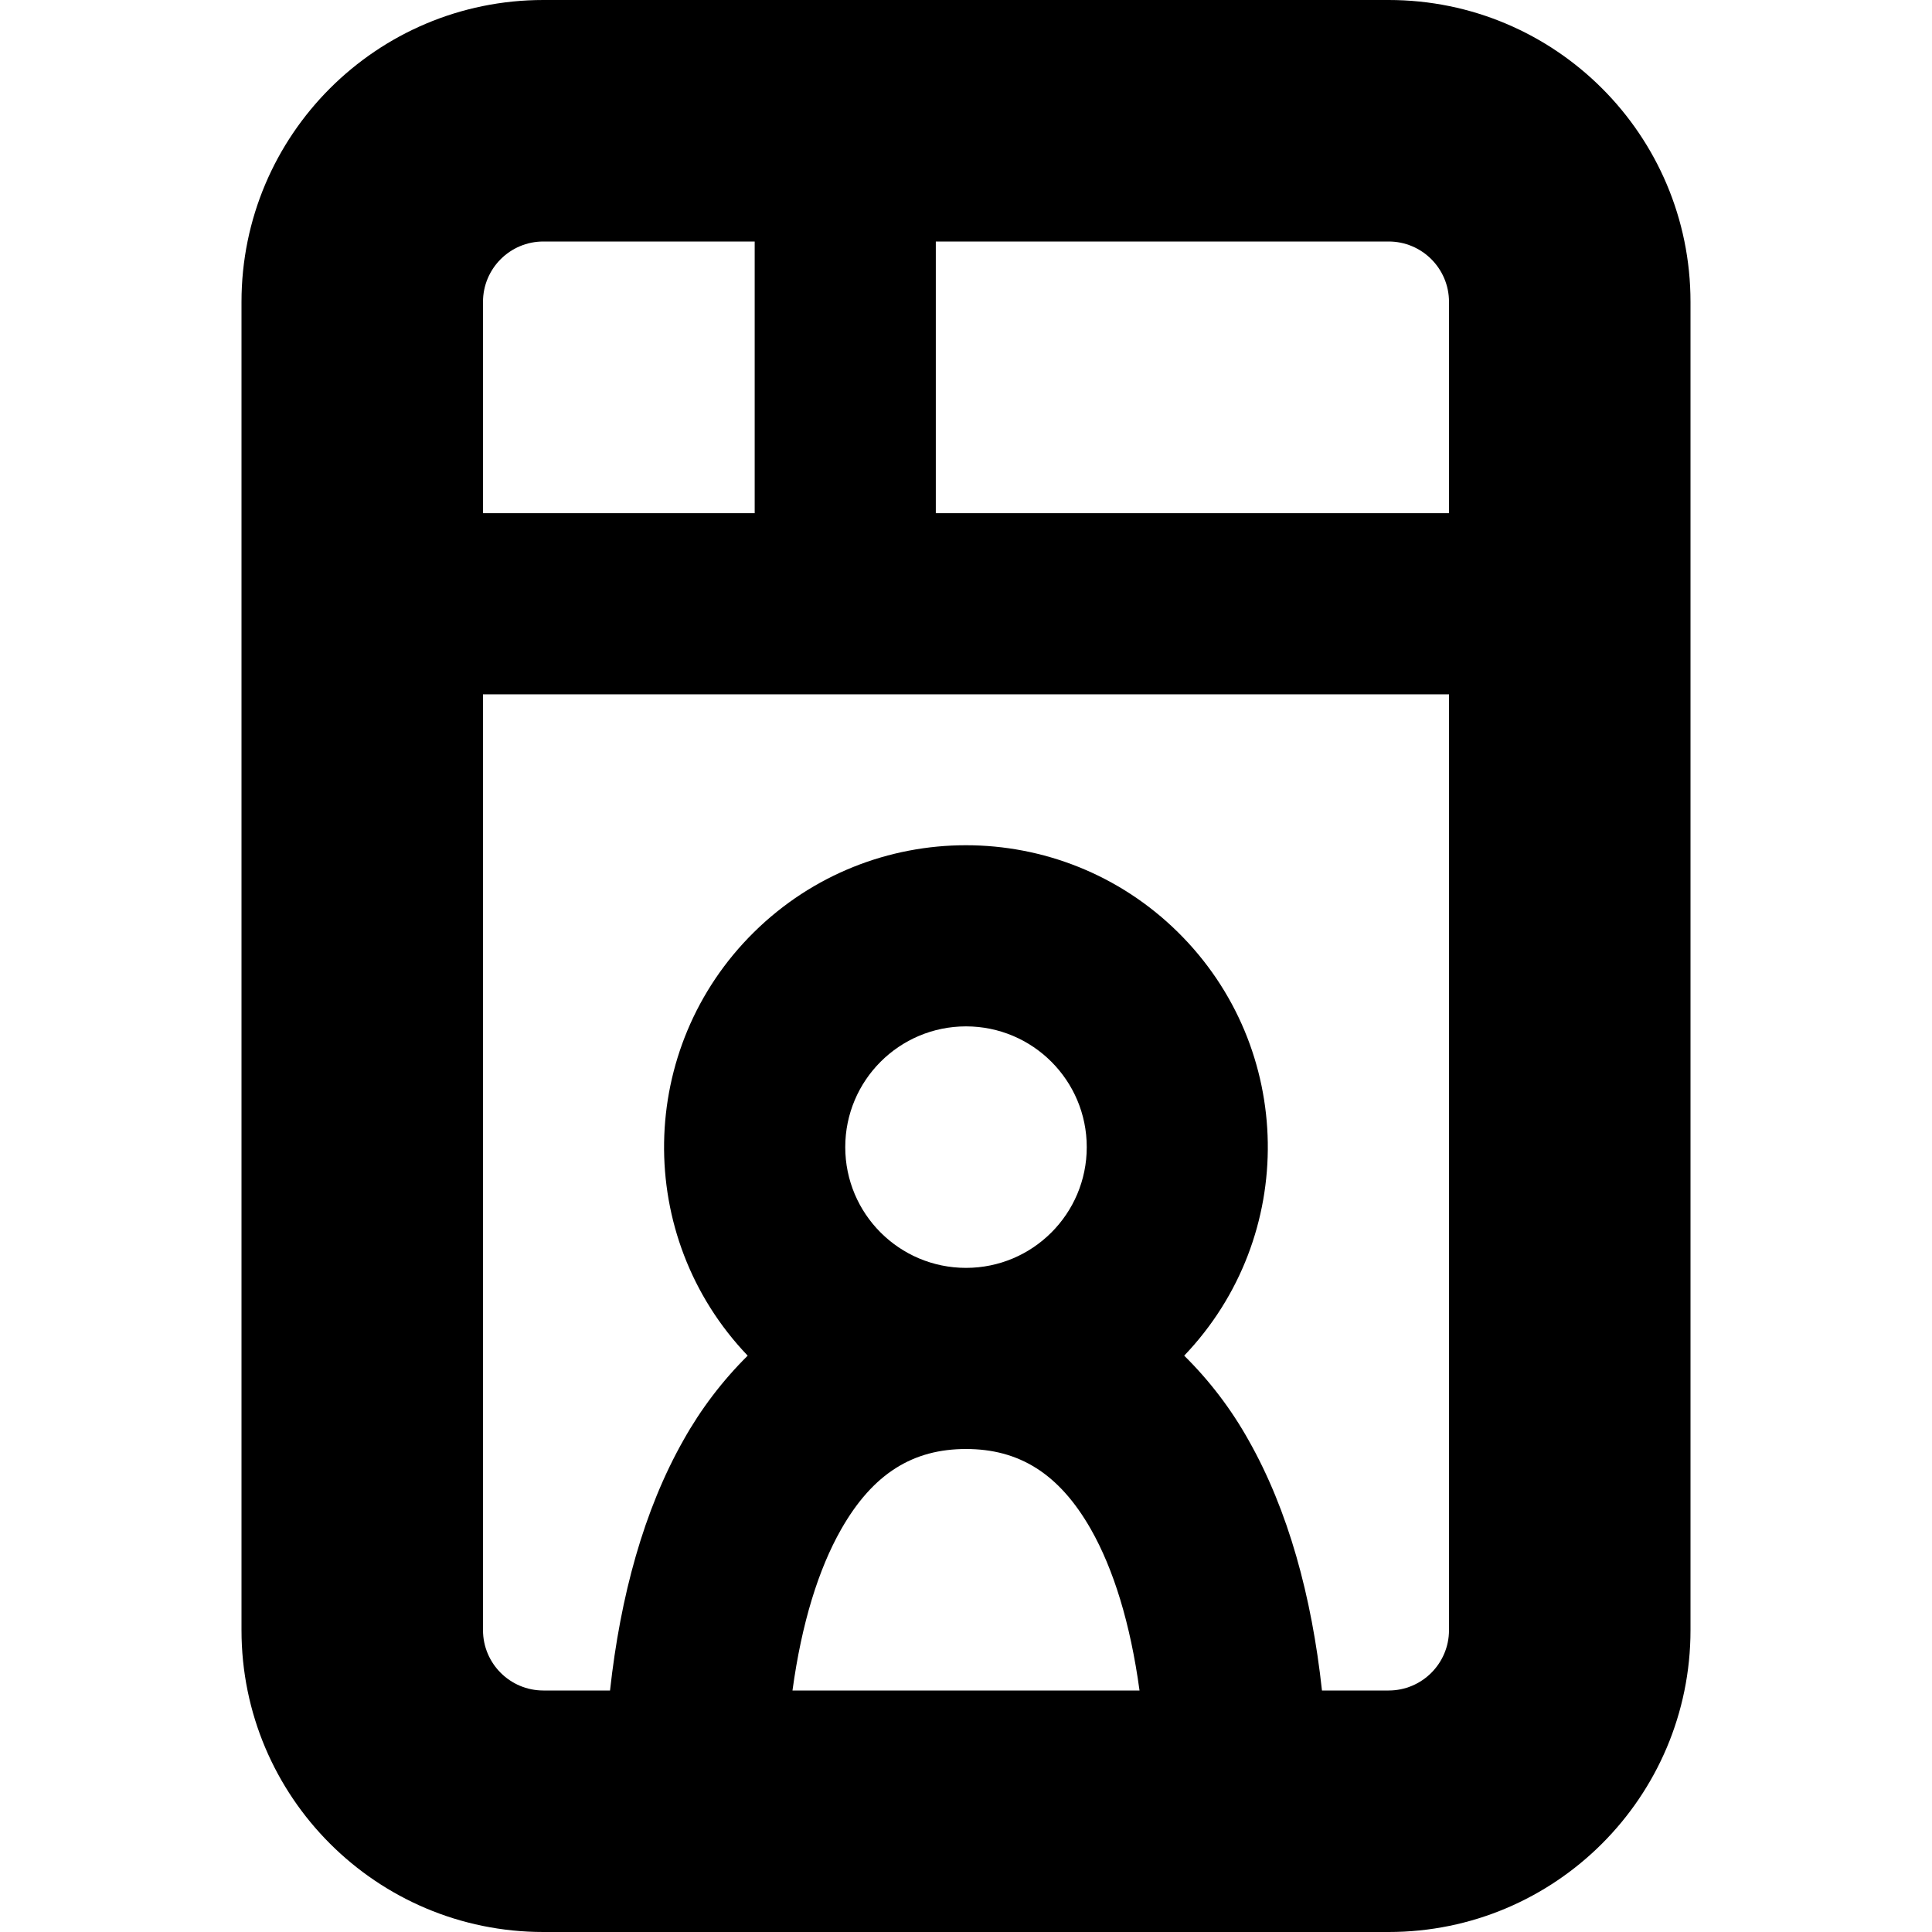
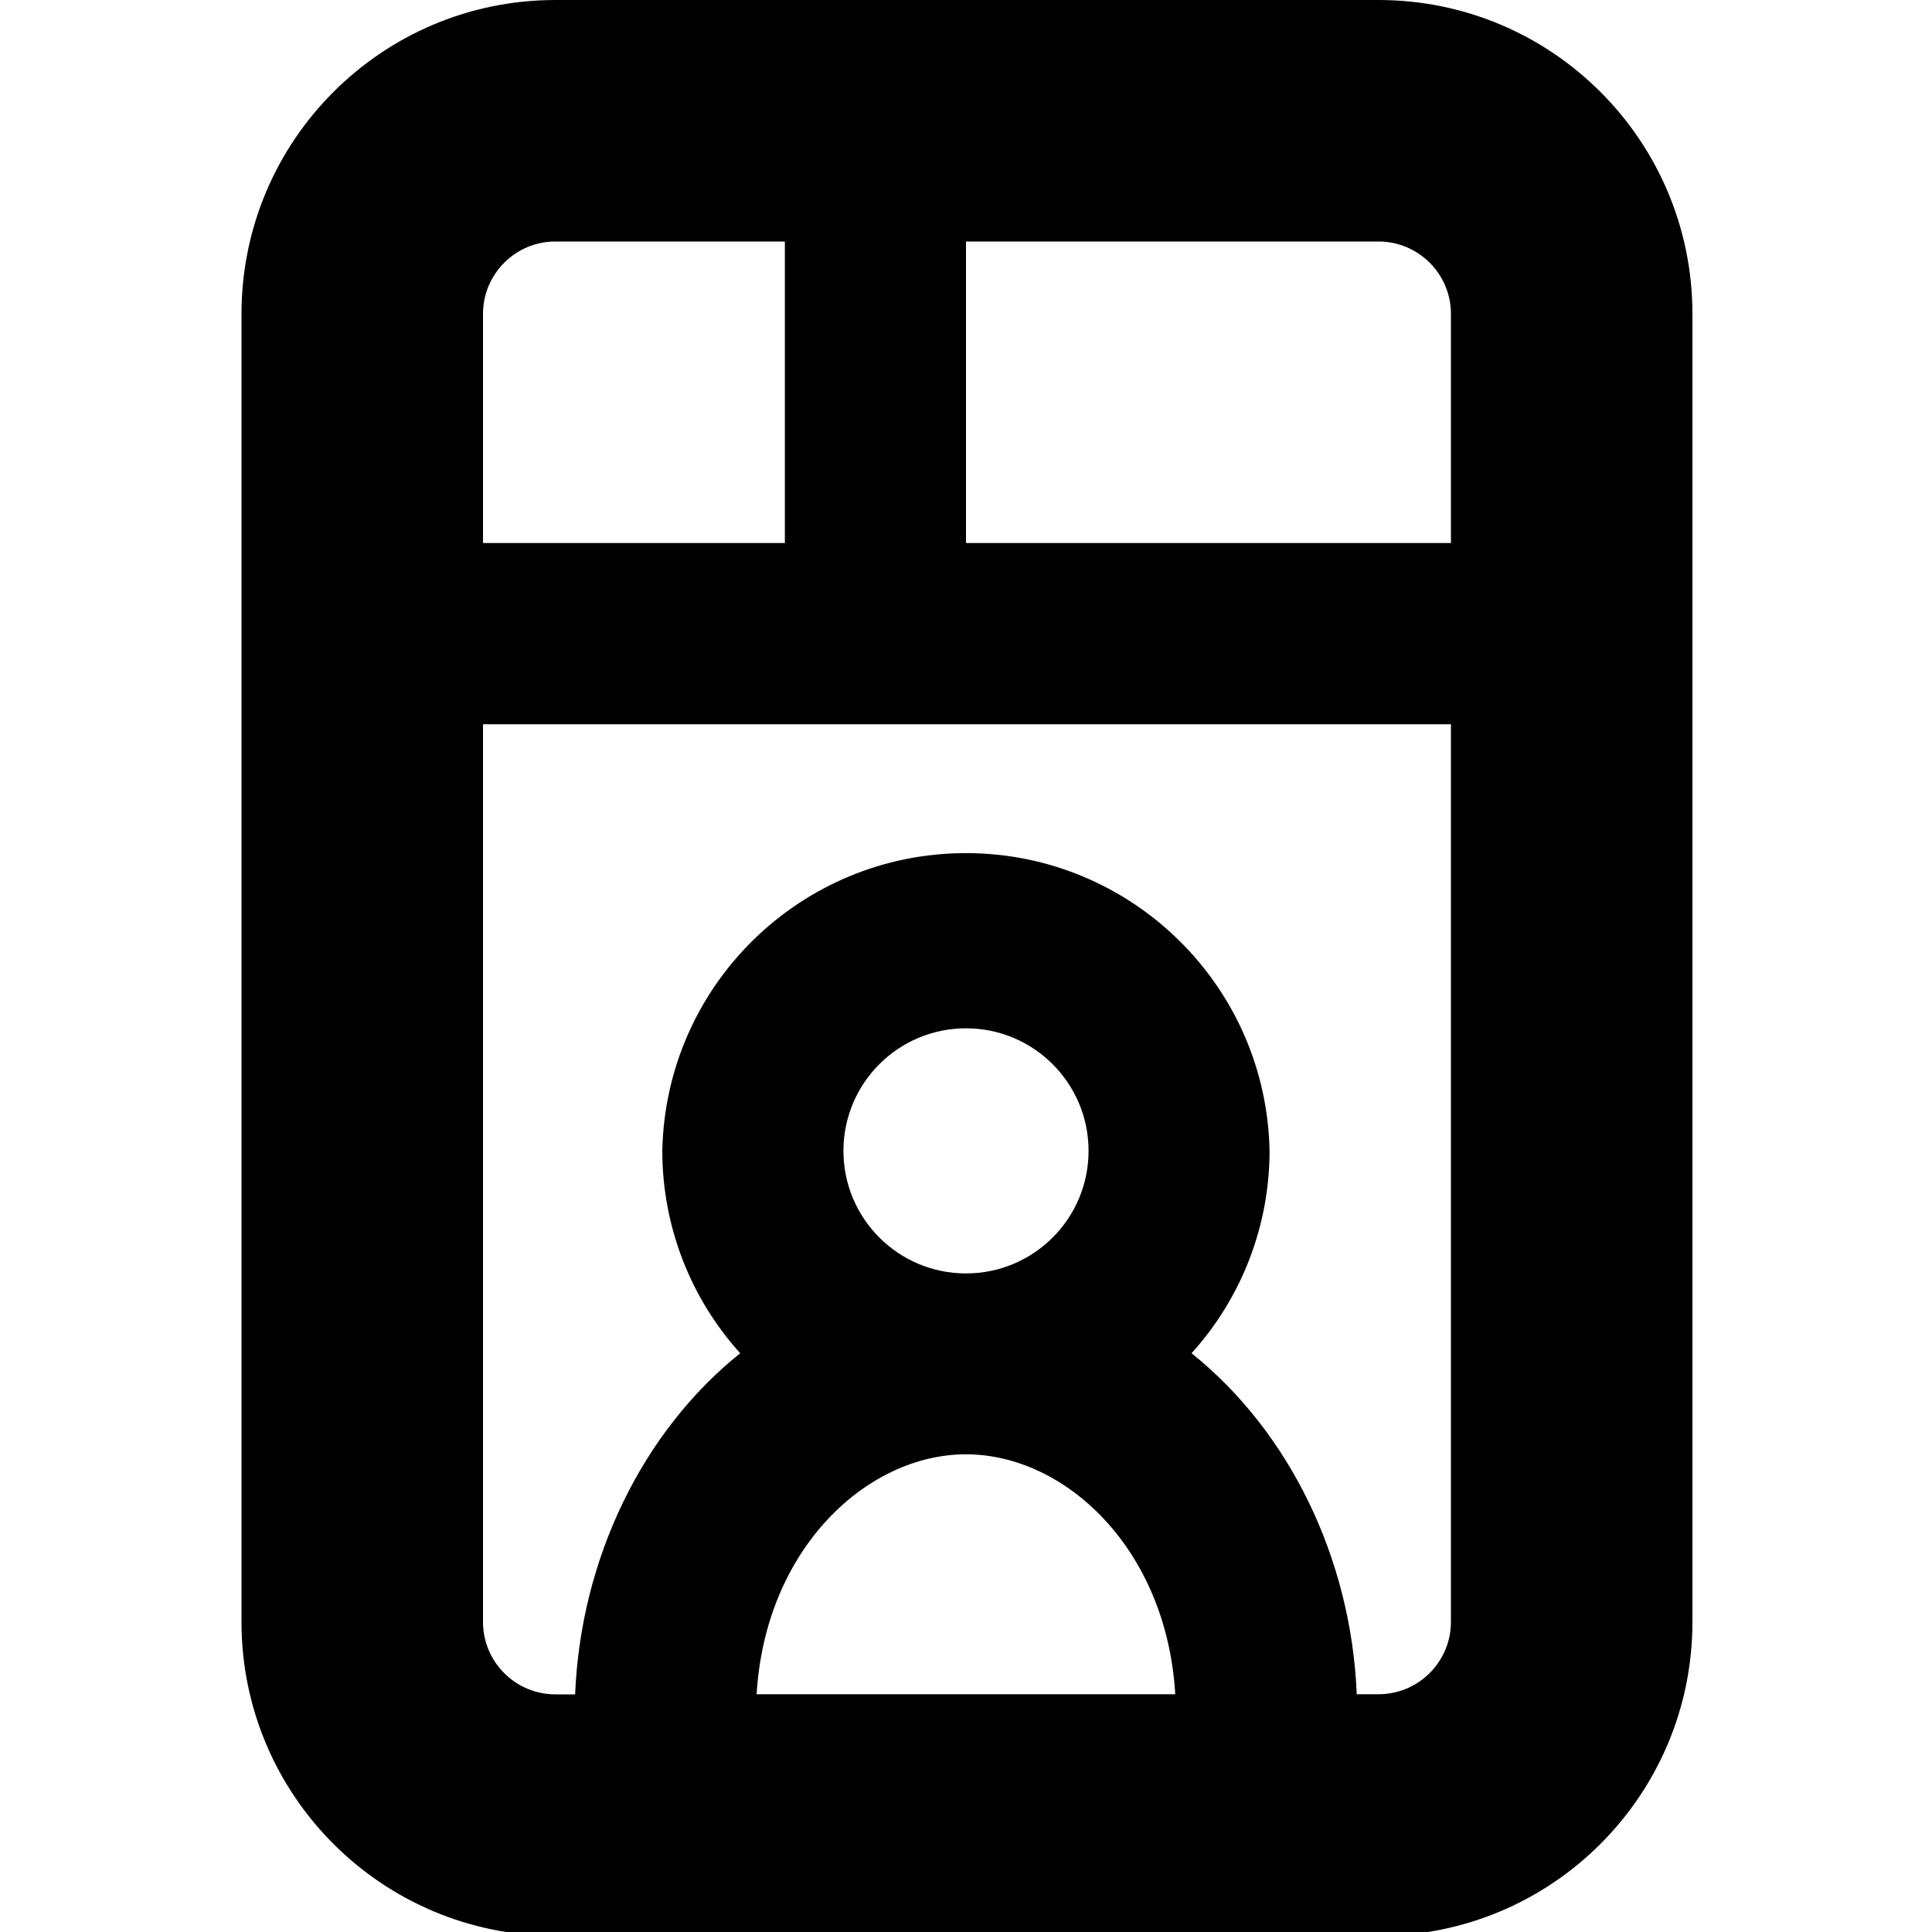
<svg xmlns="http://www.w3.org/2000/svg" viewBox="0 0 16 16">
-   <path fill-rule="evenodd" d="M4.5 0A2.5 2.5 0 0 0 2 2.5v11A2.5 2.5 0 0 0 4.5 16h7a2.5 2.5 0 0 0 2.5-2.5v-11A2.5 2.5 0 0 0 11.5 0h-7ZM4 2.5a.5.5 0 0 1 .5-.5h1.75v2.25H4V2.5Zm3.75 1.75V2h3.75a.5.5 0 0 1 .5.5v1.75H7.75ZM4 5.75h8v7.75a.5.5 0 0 1-.5.5h-.552c-.085-.782-.28-1.494-.608-2.073a3.126 3.126 0 0 0-.533-.7 2.5 2.5 0 1 0-3.615 0 3.153 3.153 0 0 0-.532.7c-.328.579-.522 1.29-.608 2.073H4.5a.5.5 0 0 1-.5-.5V5.75ZM6.563 14h2.874c-.076-.558-.216-1.006-.402-1.334C8.77 12.2 8.436 12 8 12c-.436 0-.77.2-1.035.667-.186.327-.326.775-.402 1.333ZM8 10.5a1 1 0 1 0 0-2 1 1 0 0 0 0 2Z" clip-rule="evenodd" />
+   <path d="M11.416 0a2.6 2.6 0 0 1 2.6 2.6v10.832a2.6 2.6 0 0 1-2.6 2.6H4.6a2.6 2.6 0 0 1-2.6-2.6V2.6A2.6 2.6 0 0 1 4.6 0zM4 13.432a.6.6 0 0 0 .6.6h.163c.046-1.124.557-2.176 1.367-2.825a2.5 2.5 0 0 1-.645-1.677 2.515 2.515 0 0 1 5.029 0 2.5 2.5 0 0 1-.646 1.677c.81.649 1.322 1.7 1.368 2.824h.18a.6.6 0 0 0 .6-.6V5.998H4zm4-1.388c-.82 0-1.662.78-1.734 1.987h3.467C9.661 12.824 8.82 12.044 8 12.044m0-3.528a1.015 1.015 0 1 0 0 2.03 1.015 1.015 0 0 0 0-2.03M4.6 2a.6.6 0 0 0-.6.6v1.897h2.5V2zM8 4.497h4.016V2.6a.6.6 0 0 0-.6-.6H8z" />
</svg>
